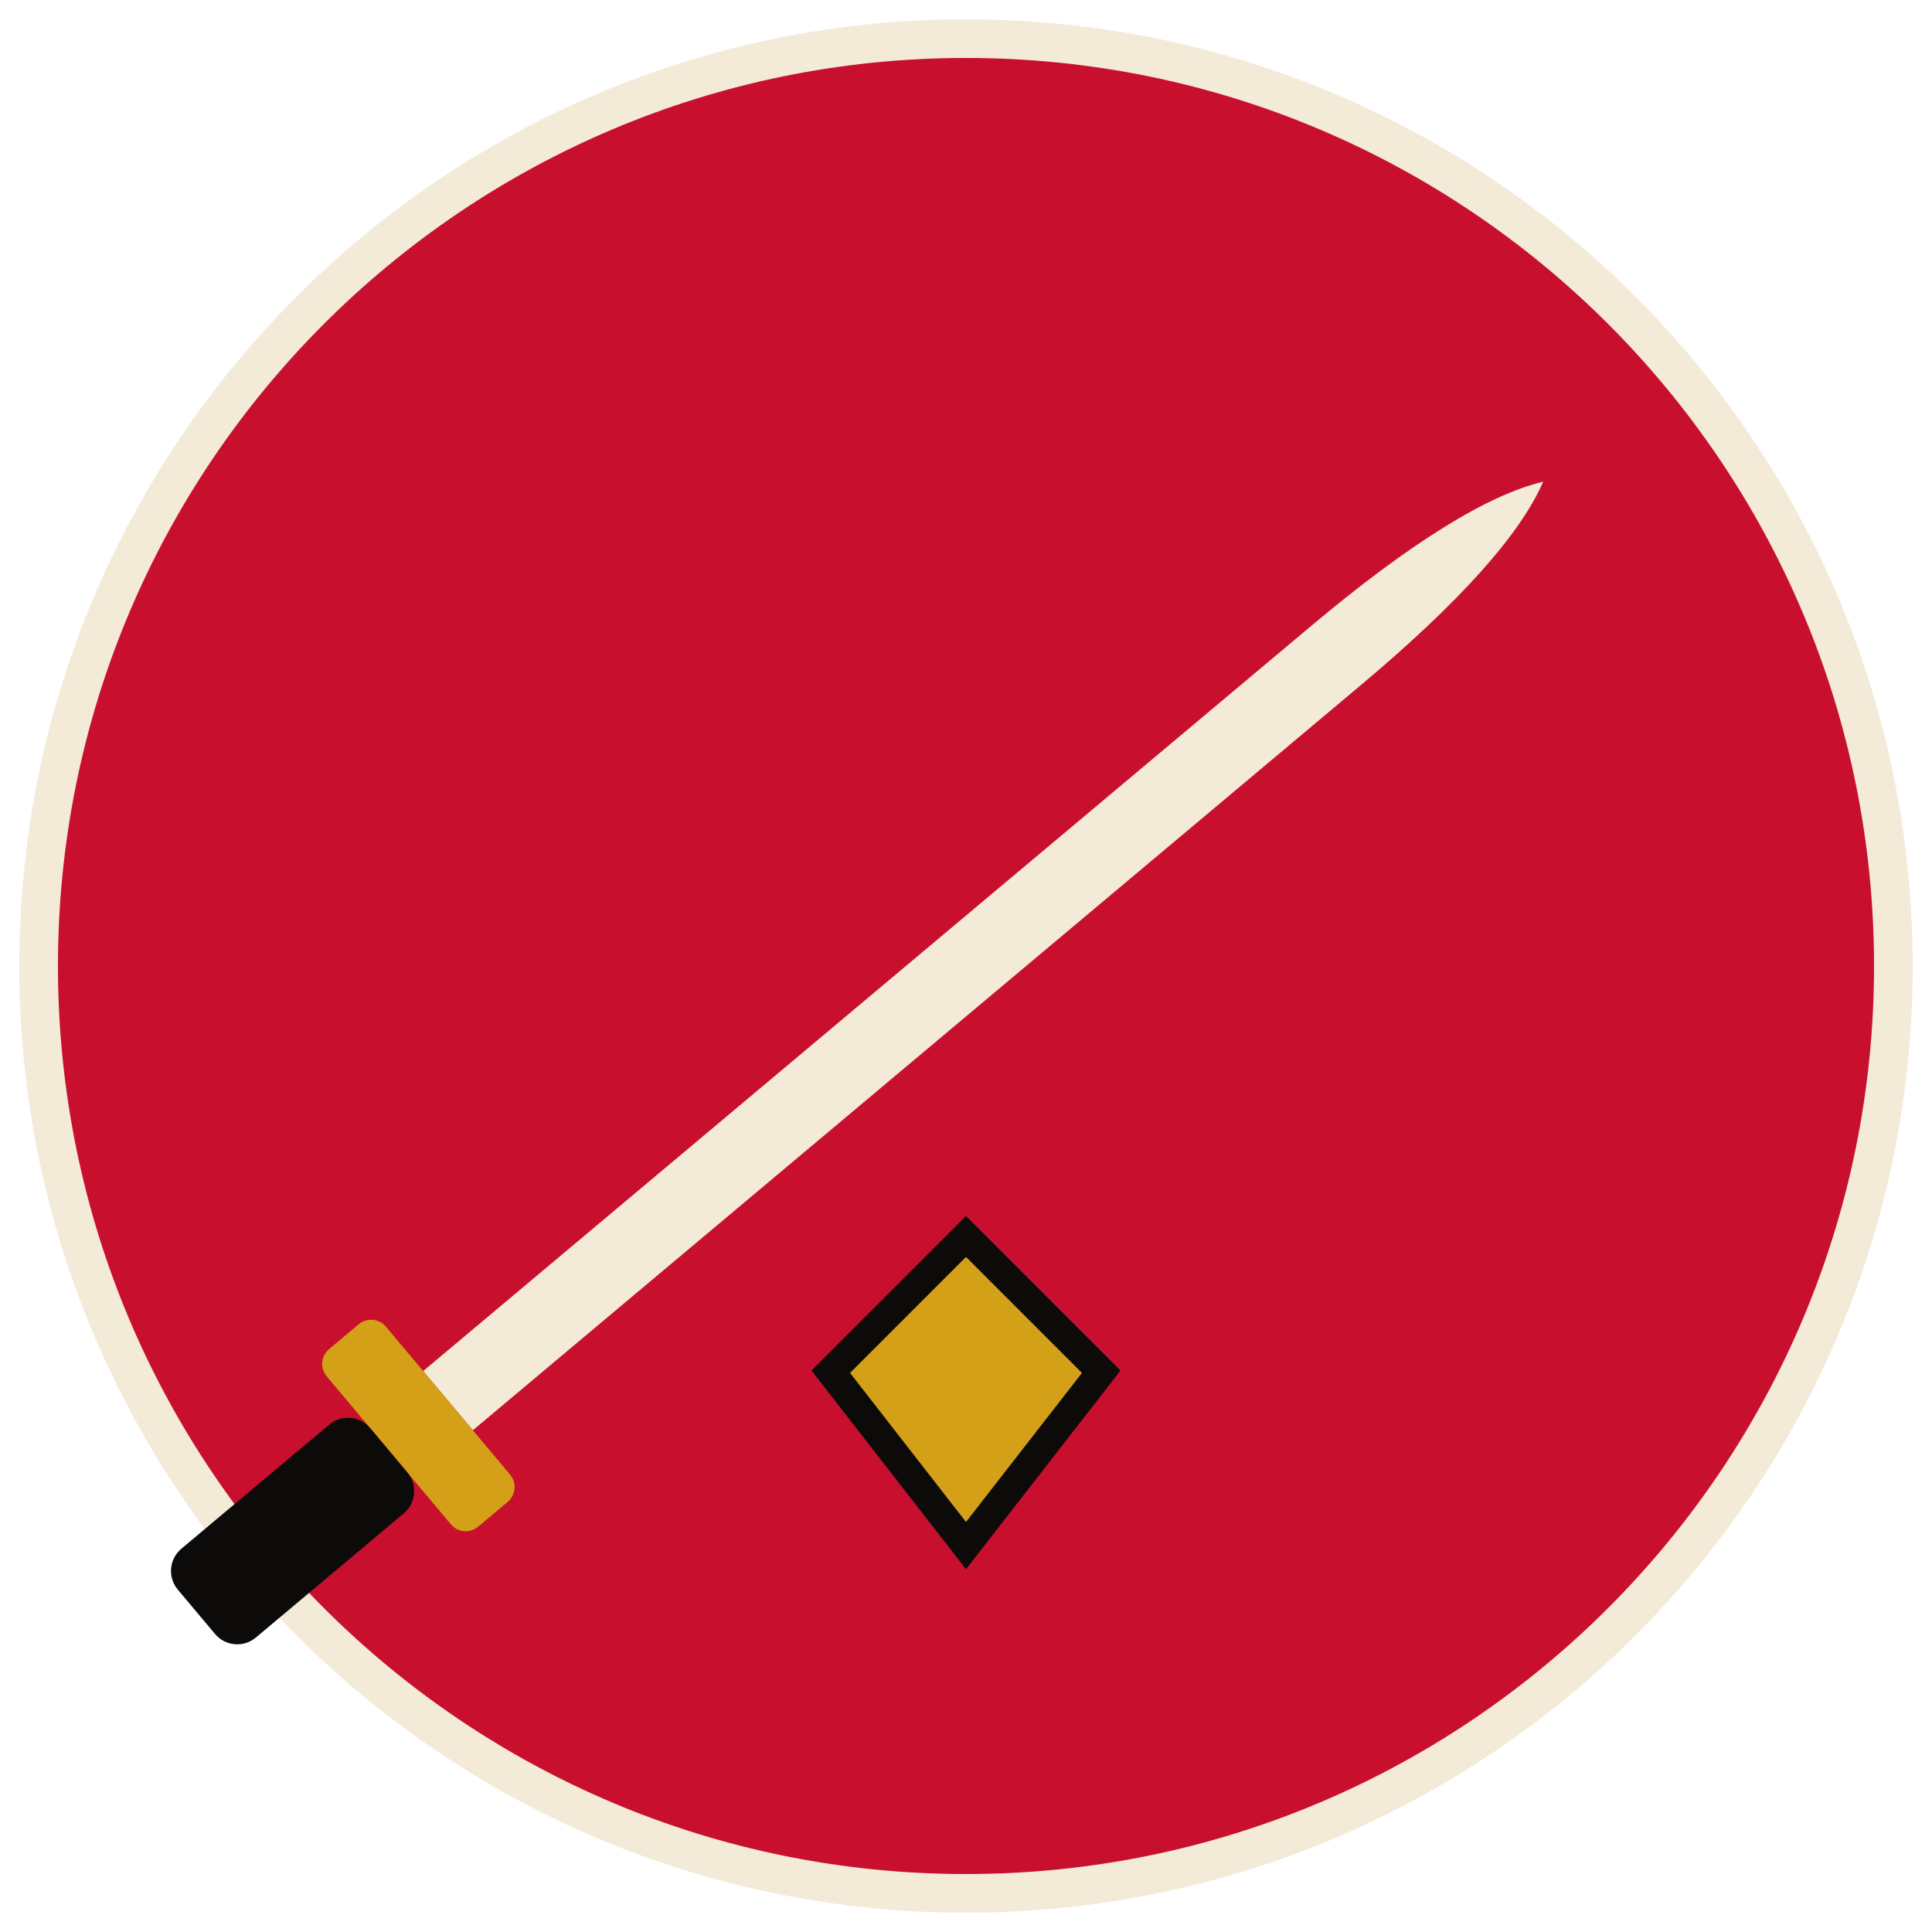
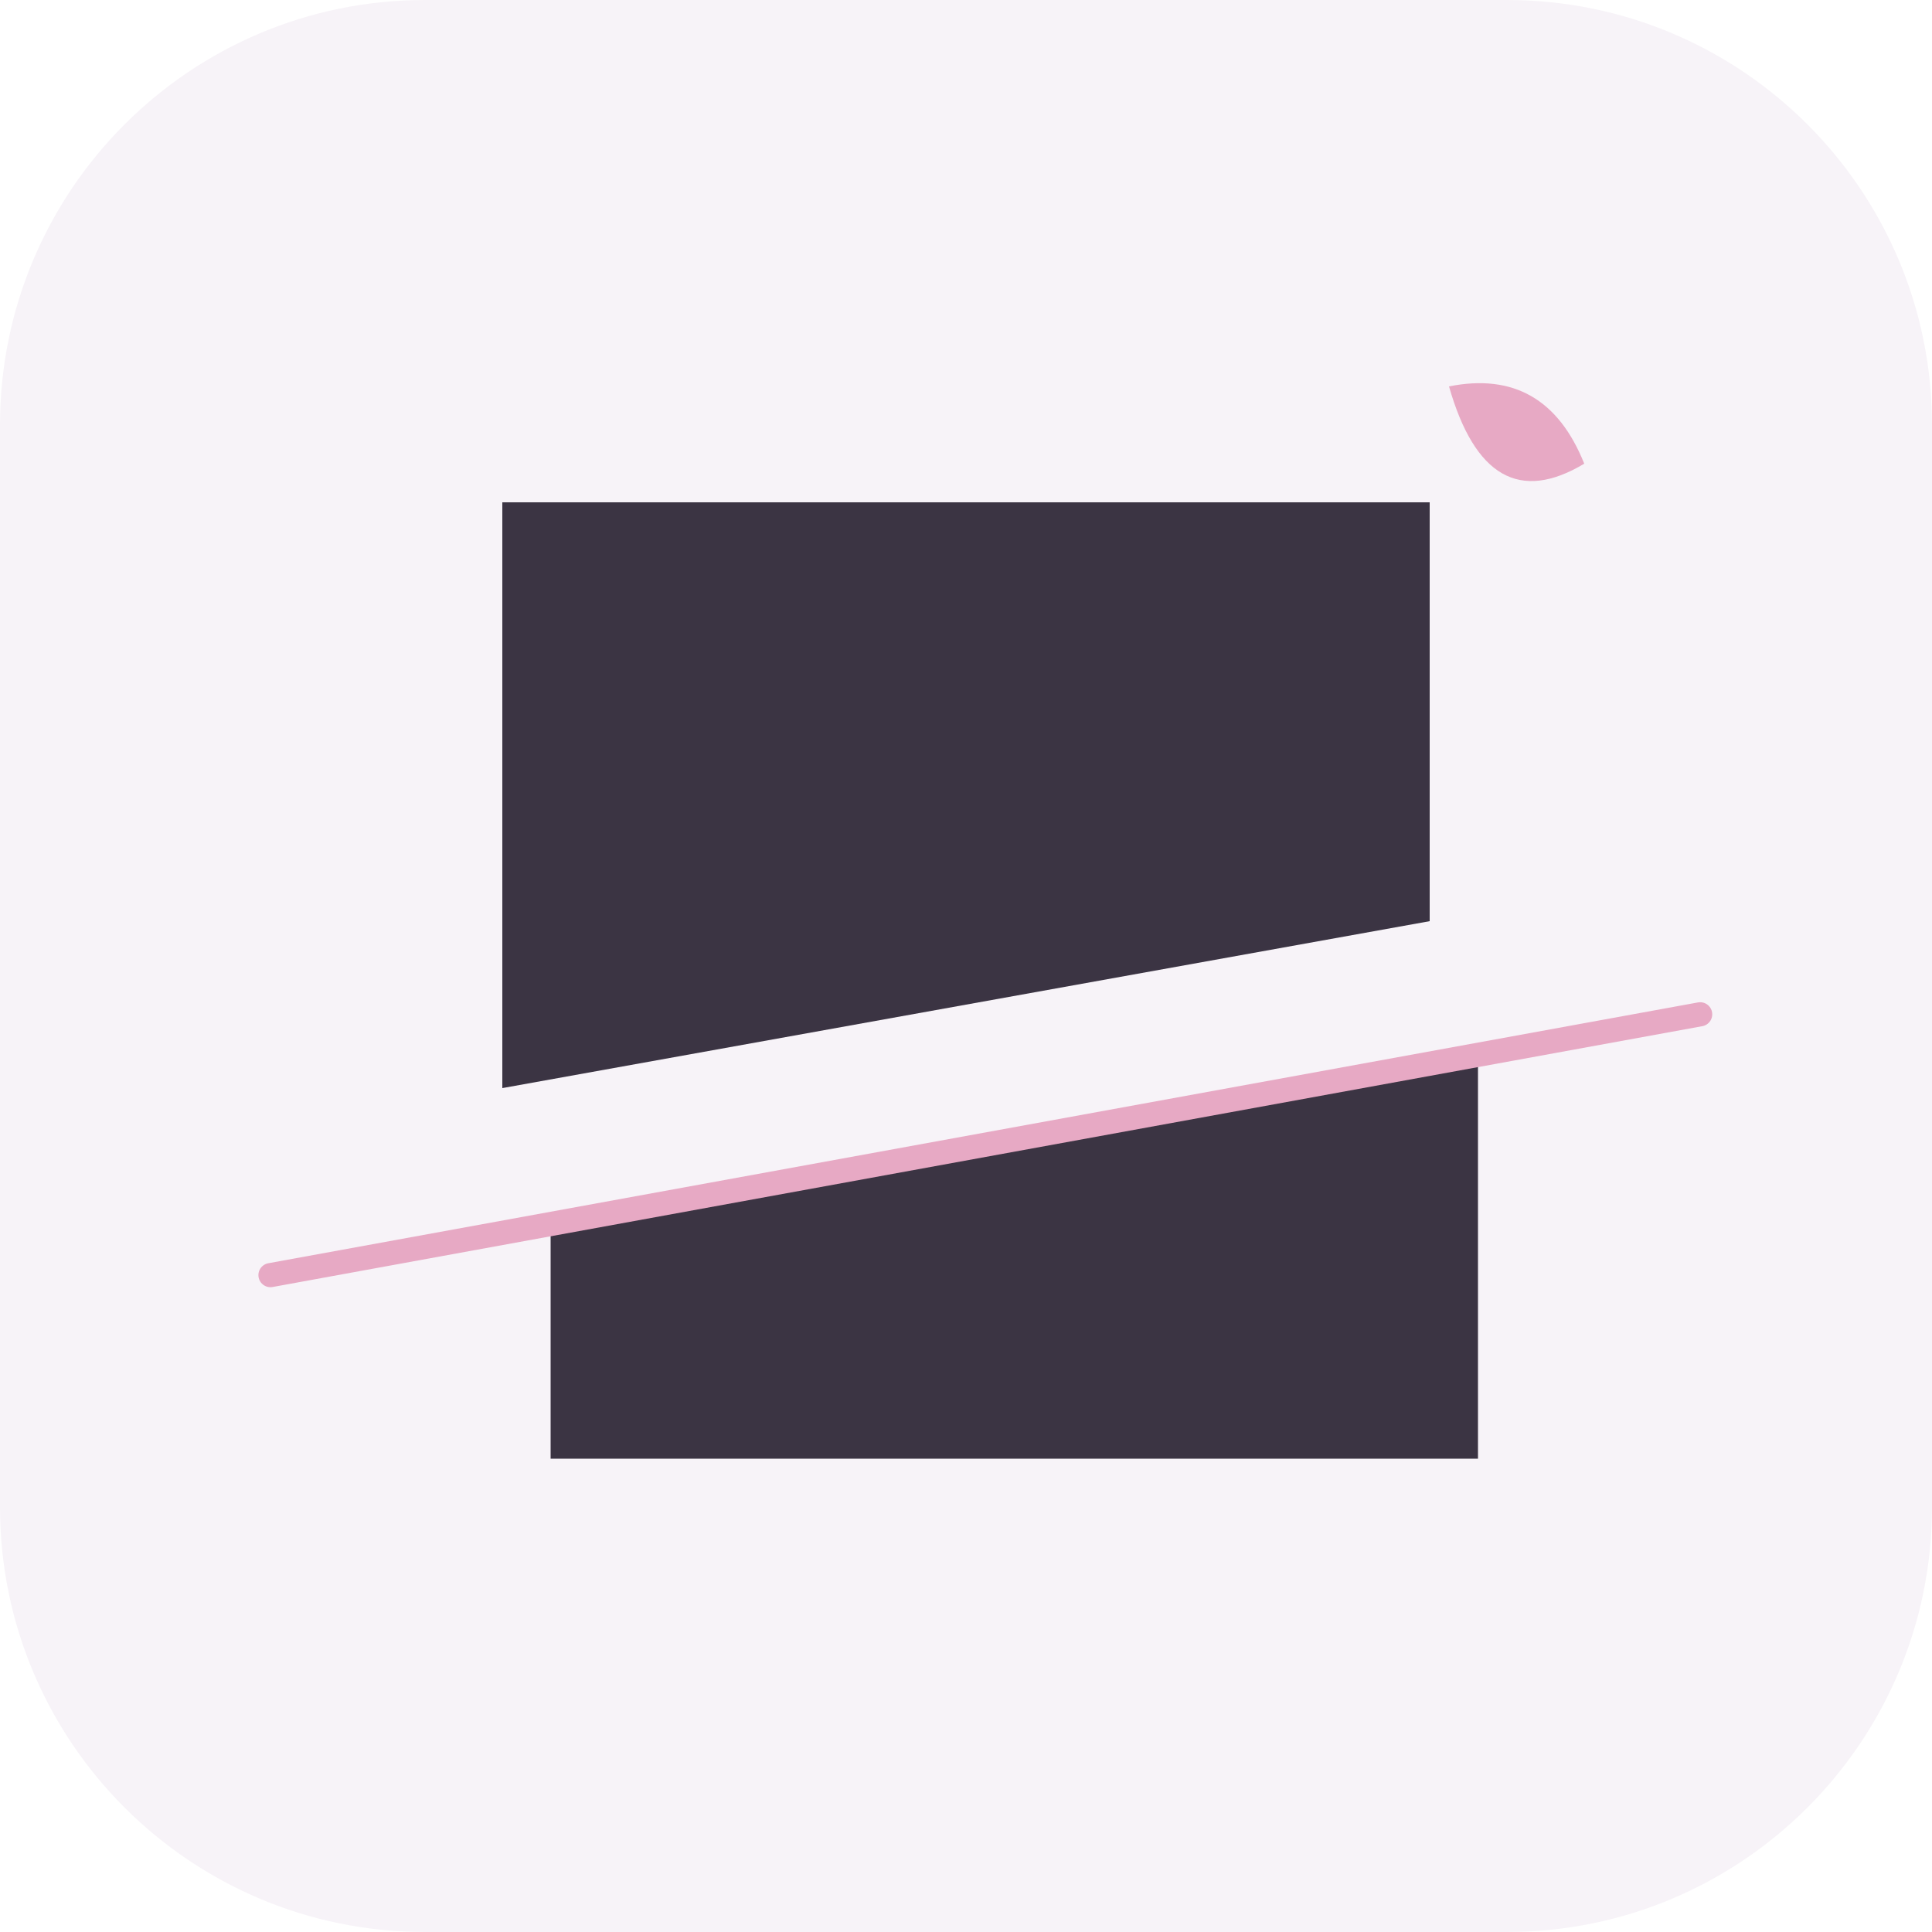
<svg xmlns="http://www.w3.org/2000/svg" viewBox="0 0 200 200">
-   <circle cx="100" cy="100" r="96" fill="#c8102e" />
-   <circle cx="100" cy="100" r="96" fill="none" stroke="#f3ead8" stroke-width="4" />
-   <g transform="rotate(-40 100 100)">
-     <path d="M30 96 L150 96 Q170 96 178 100 Q170 104 150 104 L30 104 Z" fill="#f3ead8" />
-     <rect x="22" y="88" width="8" height="24" rx="2" fill="#d4a017" />
-     <rect x="-4" y="94" width="26" height="12" rx="3" fill="#0d0b0a" />
+   <rect width="200" height="200" rx="44" fill="#f7f3f8" />
+   <clipPath id="a">
+     <polygon points="0,0 200,0 200,86 0,122" />
+   </clipPath>
+   <clipPath id="b">
+     <polygon points="0,134 200,98 200,200 0,200" />
+   </clipPath>
+   <g clip-path="url(#a)">
+     <rect x="52" y="52" width="96" height="96" fill="#3b3443" />
  </g>
-   <path d="M100 128 L114 142 L100 160 L86 142 Z" fill="#d4a017" stroke="#0d0b0a" stroke-width="3" />
+   <g clip-path="url(#b)" transform="translate(5 3)">
+     <rect x="52" y="52" width="96" height="96" fill="#3b3443" />
+   </g>
+   <line x1="28" y1="132" x2="176" y2="105" stroke="#e7a9c4" stroke-width="2.5" stroke-linecap="round" />
+   <path d="M150 40 q10 -2 14 8 q-10 6 -14 -8 z" fill="#e7a9c4" />
</svg>
